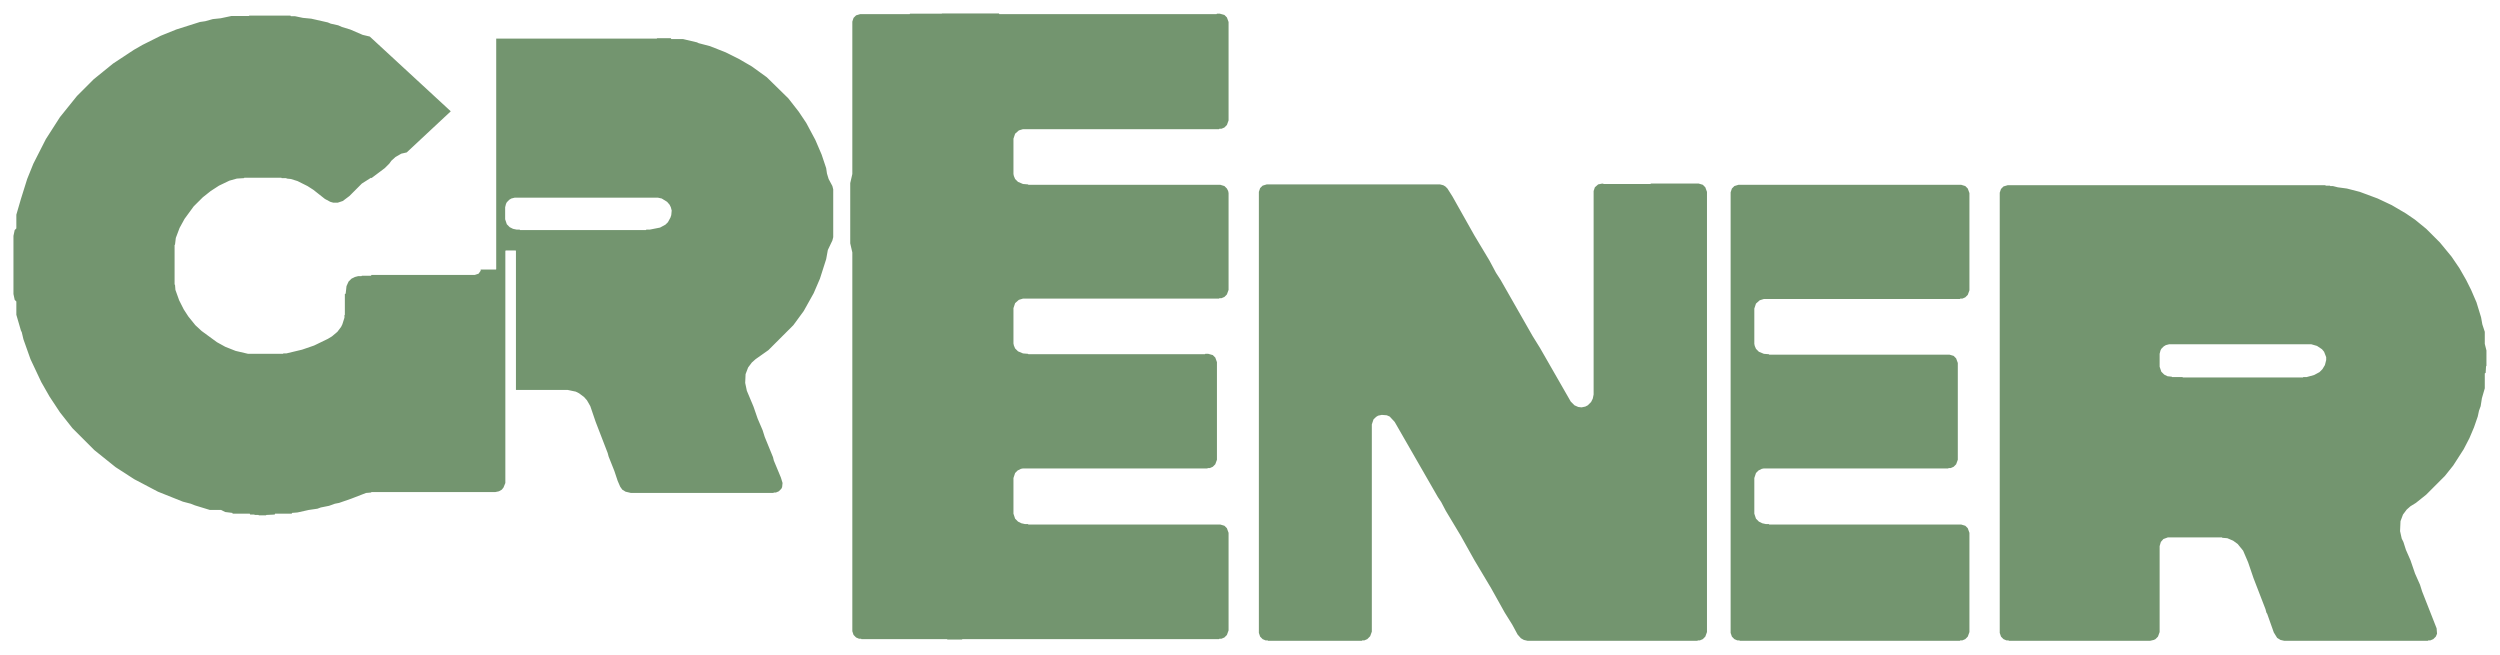
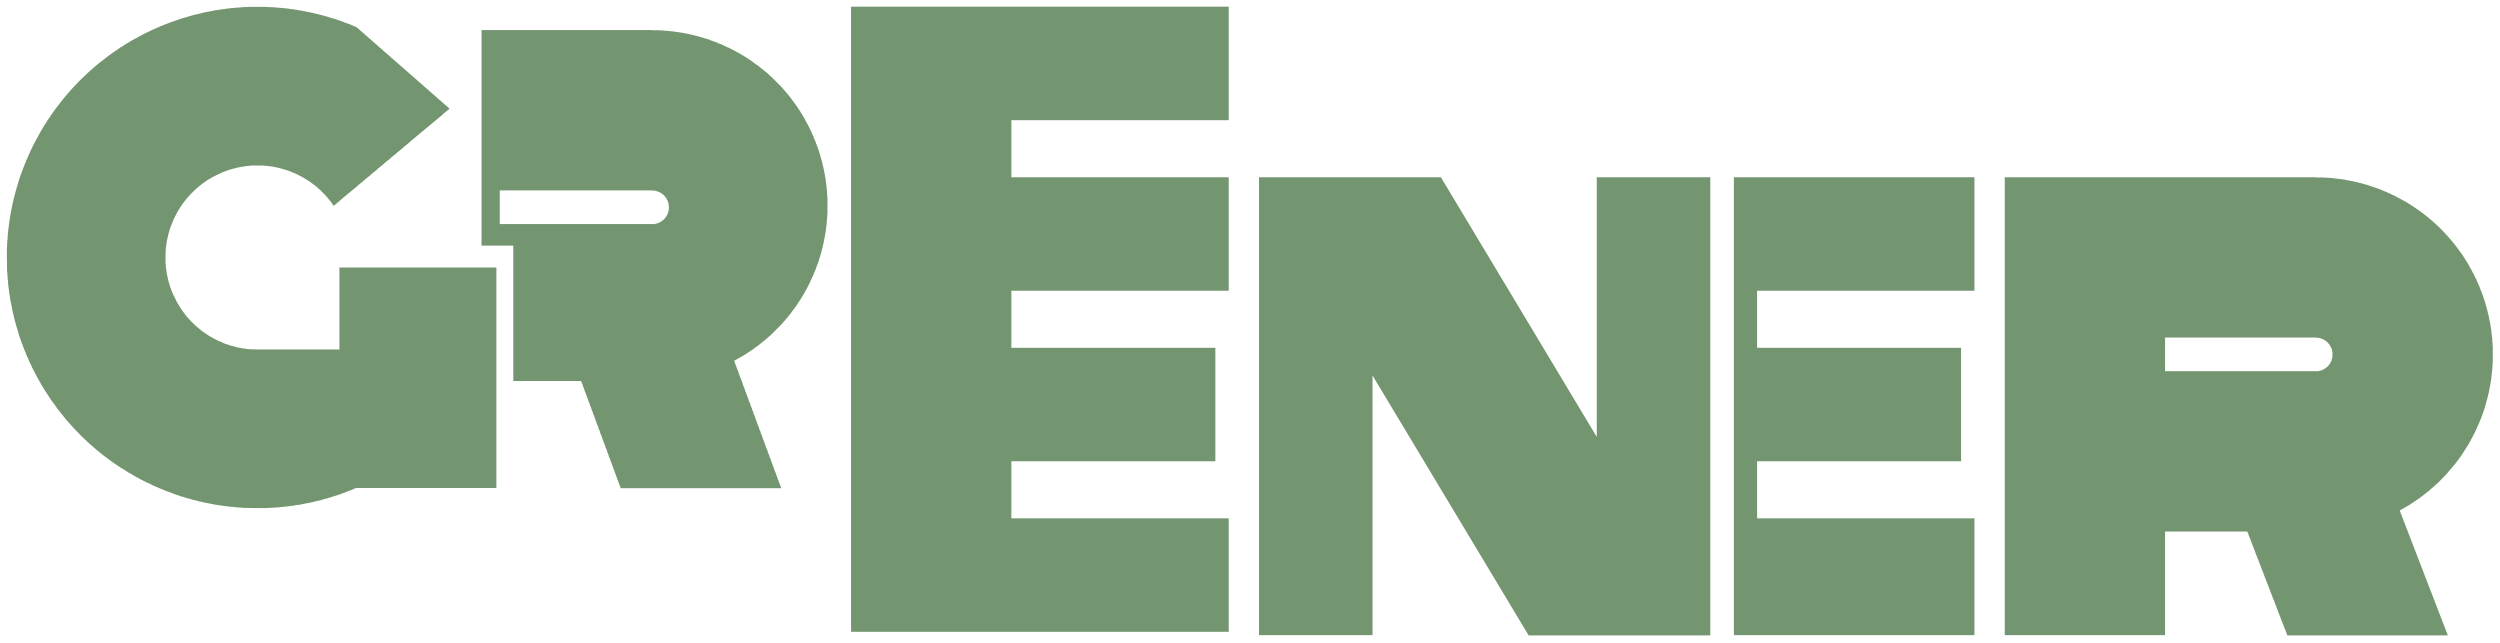
- <svg xmlns="http://www.w3.org/2000/svg" role="img" aria-label="Greener" viewBox="12.2 12.5 752.5 197.0">
-   <path fill="#73956F" fill-rule="evenodd" d="M615.25 68.62L614.50 69.38L614.12 70.50L614.12 203.00L614.50 204.12L615.25 204.88L616.12 205.25L616.75 205.25L616.88 205.38L659.38 205.38L660.50 205.12L661.00 204.88L661.75 204.12L662.25 202.75L662.25 176.88L662.62 175.62L663.38 174.75L664.75 174.25L681.00 174.25L681.12 174.38L682.62 174.50L684.38 175.25L685.75 176.25L687.38 178.25L688.88 181.75L690.50 186.50L694.12 195.88L694.38 196.88L694.62 197.25L696.62 202.88L697.62 204.50L698.62 205.12L699.75 205.38L743.00 205.38L743.12 205.25L743.75 205.25L744.62 204.88L745.38 204.12L745.75 203.25L745.62 201.62L741.25 190.50L740.62 188.50L739.12 185.12L737.75 181.12L736.38 178.00L735.62 175.62L735.12 174.62L734.62 172.38L734.75 169.38L735.50 167.38L736.62 165.88L737.75 164.88L739.38 163.88L742.50 161.38L748.12 155.75L750.62 152.62L753.75 147.75L755.50 144.38L756.88 141.12L758.00 137.88L758.38 136.12L758.88 134.75L759.25 132.38L760.12 129.38L760.12 124.88L760.38 124.75L760.50 122.75L760.62 122.62L760.62 118.00L760.12 116.00L760.12 112.38L759.38 110.12L759.00 108.00L757.62 103.50L756.00 99.75L754.50 96.75L752.50 93.25L750.12 89.75L746.62 85.50L742.50 81.38L739.12 78.62L736.38 76.75L732.12 74.25L727.88 72.25L722.50 70.25L718.62 69.25L715.88 68.88L714.38 68.50L713.62 68.50L713.50 68.38L712.25 68.38L712.12 68.25L616.50 68.25ZM662.25 122.88L662.25 119.00L662.50 118.00L662.75 117.50L663.50 116.75L664.12 116.38L665.12 116.12L707.88 116.12L709.62 116.62L711.12 117.62L711.75 118.38L712.38 120.00L712.38 120.88L712.00 122.38L711.25 123.62L710.38 124.50L708.75 125.38L706.50 126.00L705.50 126.00L705.38 126.12L669.25 126.12L669.12 126.00L666.00 126.00L665.88 125.88L664.62 125.75L663.62 125.25L662.75 124.38ZM534.25 68.50L533.50 69.25L533.12 70.38L533.12 203.00L533.50 204.12L534.25 204.88L535.12 205.25L535.75 205.25L535.88 205.38L602.12 205.38L602.25 205.25L602.88 205.25L603.75 204.88L604.50 204.12L605.00 202.75L605.00 172.88L604.50 171.50L603.75 170.75L602.50 170.38L544.75 170.38L544.62 170.25L543.75 170.25L542.62 170.00L541.62 169.50L540.75 168.62L540.25 167.12L540.25 156.38L540.75 154.88L541.50 154.12L542.50 153.62L543.12 153.50L598.62 153.50L598.75 153.38L599.38 153.38L600.25 153.00L601.00 152.25L601.50 150.88L601.50 121.75L601.00 120.38L600.25 119.62L599.00 119.25L544.75 119.25L544.62 119.12L543.12 119.00L541.62 118.38L540.75 117.50L540.38 116.62L540.25 116.00L540.25 105.38L540.75 103.88L541.88 102.88L543.12 102.50L602.12 102.50L602.25 102.38L602.88 102.38L603.75 102.00L604.50 101.25L605.00 99.88L605.00 70.62L604.50 69.25L603.75 68.50L602.50 68.12L535.50 68.12ZM524.75 68.12L523.50 67.75L509.12 67.75L509.00 67.88L495.00 67.88L494.50 67.75L493.25 68.00L492.25 68.88L491.88 70.00L491.88 131.25L491.62 132.50L491.12 133.50L490.12 134.50L489.38 134.88L488.25 135.12L487.25 135.00L486.12 134.50L485.00 133.38L475.75 117.25L473.50 113.62L463.88 96.75L462.50 94.62L460.50 90.88L456.00 83.38L449.38 71.62L447.88 69.25L447.25 68.62L446.62 68.25L445.62 68.00L393.50 68.00L392.25 68.38L391.50 69.12L391.12 70.25L391.12 203.00L391.50 204.12L392.25 204.88L393.12 205.25L393.75 205.25L393.88 205.38L422.12 205.38L422.25 205.25L422.88 205.25L423.75 204.88L424.62 204.00L425.12 202.62L425.12 140.25L425.62 138.75L426.38 138.00L427.00 137.62L428.12 137.38L429.62 137.50L430.50 137.88L432.00 139.50L445.00 162.12L446.00 163.62L447.38 166.25L451.88 173.75L456.00 181.12L461.00 189.50L465.12 196.88L467.38 200.50L469.00 203.50L470.00 204.62L470.88 205.12L472.00 205.38L523.12 205.38L523.25 205.25L523.88 205.25L524.75 204.88L525.50 204.12L526.00 202.75L526.00 70.25L525.50 68.88ZM22.25 61.75L20.38 66.38L18.50 72.38L17.12 77.12L17.12 81.25L16.62 81.75L16.25 83.50L16.25 101.00L16.62 102.75L17.12 103.25L17.12 107.25L18.50 112.00L18.75 112.50L19.25 114.62L21.38 120.62L24.62 127.50L27.12 131.88L30.25 136.62L34.00 141.38L40.62 148.00L47.00 153.12L52.62 156.75L59.75 160.50L67.25 163.50L69.62 164.12L70.88 164.62L75.38 166.00L78.75 166.00L80.00 166.62L82.12 166.88L82.25 167.12L87.38 167.12L87.50 167.38L88.75 167.38L88.88 167.50L90.00 167.50L90.12 167.62L92.25 167.62L92.38 167.50L94.88 167.38L95.00 167.12L100.00 167.12L100.12 166.88L101.75 166.75L105.12 166.00L107.75 165.62L108.75 165.25L111.25 164.75L113.00 164.12L114.25 163.88L117.88 162.62L122.38 160.88L123.88 160.75L124.00 160.62L161.25 160.62L162.38 160.38L163.25 159.88L163.75 159.25L164.31 157.88L164.31 88.00L164.50 87.88L167.38 87.88L167.50 88.00L167.50 129.88L183.12 129.88L185.50 130.38L186.50 130.88L188.00 132.00L188.88 133.00L189.88 134.75L191.50 139.50L195.12 148.88L195.38 149.88L197.12 154.25L198.12 157.25L198.88 159.00L199.50 159.88L200.50 160.50L202.12 160.88L245.00 160.88L245.12 160.75L245.75 160.75L246.62 160.38L247.38 159.62L247.62 159.12L247.75 157.88L247.25 156.25L245.12 151.12L244.88 150.12L242.38 144.00L241.75 142.00L240.25 138.50L239.00 134.88L237.00 130.12L236.50 127.75L236.62 125.12L237.38 123.12L238.50 121.62L239.62 120.62L243.50 117.88L251.00 110.38L254.12 106.12L257.12 100.75L259.00 96.38L260.88 90.50L261.38 87.75L262.75 84.88L263.00 83.88L263.00 69.50L262.75 68.50L261.62 66.38L261.12 64.75L260.88 63.12L259.50 59.00L257.62 54.62L254.88 49.50L252.62 46.12L249.50 42.12L243.00 35.75L238.50 32.50L234.62 30.25L230.62 28.25L225.88 26.38L222.50 25.50L222.00 25.25L217.75 24.25L214.25 24.25L214.12 24.00L210.00 24.00L209.88 24.12L161.56 24.12L161.56 93.50L161.50 93.62L156.88 93.62L156.88 94.00L156.25 94.88L155.12 95.25L124.00 95.25L123.88 95.50L121.12 95.50L121.00 95.62L120.00 95.62L119.00 95.88L118.00 96.38L117.12 97.25L116.50 98.62L116.25 100.88L116.00 101.00L116.00 107.25L115.88 107.38L115.88 108.12L115.25 110.12L114.88 110.88L113.75 112.38L112.12 113.75L110.88 114.50L106.75 116.50L103.12 117.75L98.38 118.88L97.50 118.88L97.38 119.00L86.88 119.00L83.12 118.12L80.00 116.88L77.50 115.50L72.88 112.12L71.00 110.38L68.88 107.75L67.50 105.62L66.12 102.88L65.00 99.75L64.88 98.25L64.75 98.12L64.75 86.25L64.88 86.12L65.12 84.12L66.25 81.12L67.75 78.38L70.50 74.62L73.25 71.88L75.62 70.00L78.12 68.38L81.25 66.88L83.50 66.25L85.62 66.12L85.75 66.00L96.88 66.00L97.00 66.12L98.38 66.12L98.50 66.25L99.75 66.38L101.75 67.00L104.75 68.50L106.50 69.62L110.00 72.38L111.62 73.25L112.50 73.50L113.88 73.50L115.38 73.00L117.38 71.50L121.12 67.75L123.88 66.00L124.00 66.12L128.00 63.12L129.38 61.75L130.00 60.88L131.25 59.75L133.00 58.75L134.62 58.38L147.88 46.00L123.50 23.50L121.38 23.00L117.62 21.38L115.12 20.62L114.00 20.12L111.75 19.62L110.88 19.25L105.88 18.12L103.38 17.88L101.00 17.38L99.75 17.38L99.62 17.19L87.25 17.19L87.12 17.31L81.88 17.31L78.62 18.00L76.25 18.25L74.00 18.88L72.38 19.12L65.25 21.38L60.62 23.25L55.12 26.00L52.50 27.50L46.25 31.62L40.38 36.38L35.38 41.38L30.25 47.75L26.00 54.38ZM164.25 78.50L164.25 74.88L164.50 73.88L164.75 73.38L165.50 72.62L166.12 72.25L167.12 72.00L210.25 72.00L211.38 72.25L213.00 73.25L213.75 74.12L214.12 74.88L214.38 75.88L214.25 77.25L214.00 78.00L213.25 79.38L212.50 80.12L210.88 81.00L207.75 81.62L206.75 81.62L206.62 81.75L168.75 81.75L168.62 81.62L167.75 81.62L166.62 81.38L165.62 80.88L164.75 80.00ZM269.88 17.12L269.12 17.88L268.75 19.00L268.75 64.88L268.12 67.62L268.12 85.75L268.75 88.50L268.75 202.50L269.12 203.62L269.88 204.38L270.75 204.75L271.38 204.75L271.50 204.88L297.25 204.88L297.38 205.00L301.75 205.00L301.88 204.88L379.12 204.88L379.25 204.75L379.88 204.75L380.75 204.38L381.50 203.62L382.00 202.25L382.00 172.88L381.50 171.50L380.75 170.75L379.50 170.38L321.75 170.38L321.62 170.25L320.75 170.25L319.62 170.00L318.62 169.50L317.75 168.62L317.25 167.12L317.25 156.38L317.75 154.88L318.50 154.12L319.50 153.62L320.12 153.50L375.62 153.50L375.75 153.38L376.38 153.38L377.25 153.00L378.00 152.25L378.50 150.88L378.50 121.50L378.00 120.12L377.25 119.38L375.88 119.00L375.00 119.00L374.88 119.12L321.75 119.12L321.62 119.00L320.12 118.88L318.62 118.25L317.75 117.38L317.38 116.50L317.25 115.88L317.25 105.25L317.75 103.75L318.88 102.75L320.12 102.38L379.12 102.38L379.25 102.25L379.88 102.25L380.75 101.88L381.50 101.12L382.00 99.75L382.00 70.62L381.88 70.00L381.50 69.25L380.75 68.50L379.50 68.12L321.75 68.12L321.62 68.00L320.12 67.88L318.62 67.25L317.75 66.38L317.38 65.50L317.25 64.88L317.25 54.25L317.75 52.75L318.88 51.75L320.12 51.38L379.12 51.38L379.25 51.25L379.88 51.25L380.75 50.88L381.50 50.12L382.00 48.75L382.00 19.12L381.50 17.75L380.75 17.00L379.38 16.62L378.50 16.62L378.38 16.75L313.00 16.75L312.88 16.56L295.75 16.56L295.62 16.62L286.12 16.62L286.00 16.75L271.12 16.75Z" />
+ <svg xmlns="http://www.w3.org/2000/svg" role="img" aria-label="Greener" viewBox="-2.0 -1.5 747.6 192.1">
+   <path fill="#73956F" fill-rule="evenodd" d="M597.50 51.50L597.50 188.44L645.44 188.44L645.44 157.50L645.50 157.44L670.00 157.44L670.38 158.25L670.44 158.56L670.69 159.06L670.75 159.38L671.00 159.88L671.06 160.19L671.31 160.69L671.38 161.00L671.62 161.50L671.69 161.81L671.94 162.31L672.00 162.62L672.12 162.81L672.62 164.25L673.00 165.06L673.06 165.38L673.31 165.88L673.38 166.19L673.62 166.69L673.69 167.00L673.94 167.50L674.00 167.81L674.25 168.31L674.31 168.62L674.56 169.12L674.62 169.44L674.75 169.62L675.25 171.06L675.62 171.88L675.69 172.19L675.94 172.69L676.00 173.00L676.25 173.50L676.31 173.81L676.56 174.31L676.62 174.62L676.88 175.12L676.94 175.44L677.19 175.94L677.25 176.25L677.50 176.75L677.56 177.06L678.25 178.69L678.31 179.00L678.56 179.50L678.62 179.81L678.88 180.31L678.94 180.62L679.19 181.12L679.25 181.44L679.50 181.94L679.56 182.25L679.81 182.75L679.88 183.06L680.12 183.56L680.19 183.88L680.44 184.38L680.50 184.69L680.88 185.50L680.94 185.81L681.19 186.31L681.25 186.62L681.38 186.81L682.00 188.50L730.00 188.50L715.62 151.19L715.94 150.94L716.38 150.75L716.50 150.62L716.81 150.50L716.94 150.38L718.50 149.50L721.56 147.44L724.31 145.31L727.25 142.69L729.62 140.25L732.31 137.06L734.06 134.69L736.25 131.25L738.19 127.62L738.19 127.50L738.69 126.56L738.69 126.44L739.50 124.69L739.50 124.56L740.00 123.44L740.06 123.12L740.19 122.94L740.31 122.44L740.44 122.25L741.12 120.19L741.12 120.00L741.31 119.56L741.62 118.25L741.75 118.00L741.75 117.81L742.06 116.75L742.06 116.50L742.25 115.94L742.25 115.69L742.31 115.62L742.31 115.38L742.38 115.31L742.38 115.06L742.44 115.00L742.44 114.75L742.50 114.69L742.50 114.44L742.62 114.06L742.62 113.75L742.75 113.38L742.81 112.62L742.94 112.19L742.94 111.81L743.00 111.75L743.12 110.25L743.19 110.19L743.19 109.69L743.25 109.62L743.25 109.00L743.31 108.94L743.31 108.19L743.38 108.12L743.38 107.12L743.44 107.06L743.44 104.56L743.50 104.50L743.44 104.44L743.44 101.94L743.38 101.88L743.38 100.88L743.31 100.81L743.25 99.38L743.19 99.31L743.19 98.81L743.12 98.75L743.00 97.25L742.94 97.19L742.94 96.81L742.88 96.75L742.62 94.94L742.56 94.88L742.25 93.06L742.06 92.50L742.06 92.25L742.00 92.19L741.75 91.00L741.62 90.75L741.56 90.31L741.31 89.62L741.31 89.44L740.44 86.75L740.31 86.56L740.19 86.06L740.06 85.88L740.00 85.56L739.88 85.38L739.50 84.31L738.69 82.56L738.69 82.44L737.62 80.25L737.50 80.12L737.06 79.19L736.94 79.06L736.25 77.75L735.50 76.50L735.12 76.00L735.06 75.81L734.06 74.31L732.31 71.94L730.62 69.88L728.69 67.75L727.25 66.31L725.12 64.38L723.06 62.69L721.56 61.56L719.19 59.94L719.00 59.88L718.50 59.50L717.25 58.75L713.62 56.81L713.50 56.81L712.56 56.31L712.44 56.31L711.44 55.81L711.00 55.69L710.69 55.50L710.56 55.50L709.44 55.00L705.56 53.69L705.38 53.69L704.69 53.44L704.50 53.44L704.00 53.25L703.81 53.25L702.75 52.94L702.50 52.94L701.94 52.75L701.69 52.75L701.62 52.69L701.38 52.69L701.31 52.62L701.06 52.62L701.00 52.56L700.75 52.56L700.69 52.50L700.44 52.50L700.06 52.38L699.75 52.38L699.38 52.25L698.62 52.19L698.56 52.12L697.81 52.06L697.75 52.00L697.31 52.00L697.25 51.94L696.81 51.94L696.75 51.88L696.25 51.88L696.19 51.81L695.69 51.81L695.62 51.75L695.00 51.75L694.94 51.69L694.19 51.69L694.12 51.62L693.12 51.62L693.06 51.56L690.56 51.56L690.50 51.50ZM645.44 99.50L645.50 99.44L690.50 99.44L690.56 99.50L691.25 99.50L692.38 99.81L693.12 100.19L693.88 100.75L694.56 101.50L695.19 102.62L695.38 103.19L695.44 103.69L695.50 103.75L695.50 104.44L695.56 104.50L695.50 104.56L695.50 105.25L695.19 106.38L694.81 107.12L694.25 107.88L693.88 108.25L693.12 108.81L692.38 109.19L691.25 109.50L690.56 109.50L690.50 109.56L690.44 109.50L645.50 109.50L645.44 109.44ZM516.50 51.50L516.50 188.44L588.44 188.44L588.44 153.50L523.50 153.50L523.44 153.44L523.44 136.50L523.50 136.44L584.44 136.44L584.44 102.50L523.50 102.50L523.44 102.44L523.44 85.50L523.50 85.44L588.44 85.44L588.44 51.50ZM374.50 51.50L374.50 188.44L408.44 188.44L408.44 110.94L408.50 110.88L455.12 188.50L509.44 188.50L509.44 51.50L475.50 51.50L475.50 129.00L475.44 129.06L428.88 51.50ZM142.00 7.50L142.00 71.94L151.44 71.94L151.50 72.00L151.50 112.44L171.75 112.44L172.25 113.62L172.38 114.12L172.69 114.81L172.81 115.31L173.31 116.50L173.44 117.00L173.75 117.69L173.88 118.19L174.38 119.38L174.50 119.88L174.81 120.56L174.94 121.06L175.25 121.75L175.38 122.25L175.88 123.44L176.00 123.94L176.31 124.62L176.44 125.12L176.94 126.31L177.06 126.81L177.38 127.50L177.50 128.00L178.00 129.19L178.12 129.69L178.44 130.38L178.56 130.88L178.88 131.56L179.00 132.06L179.50 133.25L179.62 133.75L179.94 134.44L180.06 134.94L180.56 136.12L180.69 136.62L181.00 137.31L181.12 137.81L181.44 138.50L181.56 139.00L181.69 139.19L181.75 139.50L181.88 139.69L181.94 140.00L182.06 140.19L182.19 140.69L182.31 140.88L182.38 141.19L182.50 141.38L182.62 141.88L182.75 142.06L182.81 142.38L182.94 142.56L183.00 142.88L183.12 143.06L183.25 143.56L183.38 143.75L183.62 144.50L231.62 144.50L231.38 143.75L231.25 143.56L231.12 143.06L231.00 142.88L230.94 142.56L230.81 142.38L230.75 142.06L230.62 141.88L230.50 141.38L230.38 141.19L230.31 140.88L230.19 140.69L230.06 140.19L229.56 139.00L229.44 138.50L229.12 137.81L229.00 137.31L228.69 136.62L228.56 136.12L228.06 134.94L227.94 134.44L227.62 133.75L227.50 133.25L227.00 132.06L226.88 131.56L226.56 130.88L226.44 130.38L226.12 129.69L226.00 129.19L225.50 128.00L225.38 127.50L225.06 126.81L224.94 126.31L224.44 125.12L224.31 124.62L224.00 123.94L223.88 123.44L223.38 122.25L223.25 121.75L222.94 121.06L222.81 120.56L222.50 119.88L222.38 119.38L221.88 118.19L221.75 117.69L221.44 117.00L221.31 116.50L220.81 115.31L220.69 114.81L220.38 114.12L219.81 112.44L219.31 111.25L218.75 109.56L218.25 108.38L218.12 107.88L218.00 107.69L217.56 106.38L220.75 104.56L222.94 103.12L224.25 102.12L224.50 102.00L227.00 100.00L228.62 98.56L231.56 95.62L233.00 94.00L234.38 92.31L236.12 89.94L237.56 87.75L238.75 85.75L238.94 85.31L239.06 85.19L240.31 82.75L240.31 82.62L241.25 80.69L241.38 80.25L241.94 79.00L242.19 78.19L242.31 78.00L242.44 77.50L242.56 77.31L243.00 76.00L243.00 75.81L243.25 75.19L243.25 75.00L243.44 74.56L243.62 73.69L243.75 73.44L243.75 73.25L244.06 72.19L244.06 71.94L244.25 71.38L244.31 70.81L244.44 70.50L244.56 69.56L244.69 69.19L244.69 68.88L244.75 68.81L244.75 68.50L244.81 68.44L244.81 68.12L244.88 68.06L244.88 67.69L244.94 67.62L244.94 67.25L245.00 67.19L245.00 66.81L245.06 66.75L245.06 66.31L245.12 66.25L245.12 65.75L245.19 65.69L245.25 64.44L245.31 64.38L245.31 63.62L245.38 63.56L245.38 62.56L245.44 62.50L245.44 60.06L245.50 60.00L245.44 59.94L245.44 57.50L245.38 57.44L245.38 56.44L245.31 56.38L245.31 55.62L245.25 55.56L245.19 54.31L245.12 54.25L245.12 53.75L245.06 53.69L245.06 53.25L245.00 53.19L244.88 51.94L244.81 51.88L244.81 51.56L244.75 51.50L244.75 51.19L244.69 51.12L244.69 50.81L244.56 50.44L244.44 49.50L244.31 49.19L244.25 48.62L244.06 48.06L244.06 47.81L244.00 47.75L243.75 46.56L243.62 46.31L243.62 46.12L243.25 45.00L243.25 44.81L243.00 44.19L243.00 44.00L242.56 42.69L242.44 42.50L242.31 42.00L242.00 41.31L241.94 41.00L241.38 39.75L241.25 39.31L240.75 38.31L240.75 38.19L239.56 35.75L239.44 35.62L238.50 33.81L237.25 31.75L236.12 30.06L234.38 27.69L233.00 26.00L231.56 24.38L228.62 21.44L227.00 20.00L224.50 18.00L224.25 17.88L222.94 16.88L220.75 15.44L218.75 14.25L218.31 14.06L218.19 13.94L215.75 12.69L215.62 12.69L213.69 11.75L213.25 11.62L212.00 11.06L211.19 10.81L211.00 10.69L210.50 10.56L210.31 10.44L209.00 10.00L208.81 10.00L208.19 9.75L208.00 9.75L207.56 9.56L206.69 9.38L206.44 9.25L206.25 9.25L205.19 8.94L204.94 8.94L204.38 8.75L203.81 8.69L203.50 8.56L202.56 8.44L202.19 8.31L201.88 8.31L201.81 8.25L201.50 8.25L201.44 8.19L201.12 8.19L201.06 8.12L200.69 8.12L200.62 8.06L200.25 8.06L200.19 8.00L199.81 8.00L199.75 7.94L199.31 7.94L199.25 7.88L198.75 7.88L198.69 7.81L197.44 7.75L197.38 7.69L196.62 7.69L196.56 7.62L195.56 7.62L195.50 7.56L193.06 7.56L193.00 7.50ZM147.44 55.50L147.50 55.44L193.00 55.44L193.06 55.50L193.75 55.50L194.88 55.81L195.62 56.19L196.38 56.75L197.06 57.50L197.69 58.62L197.88 59.19L197.94 59.69L198.00 59.75L198.00 60.44L198.06 60.50L198.00 60.56L198.00 61.25L197.69 62.38L197.31 63.12L196.75 63.88L196.38 64.25L195.62 64.81L194.88 65.19L193.75 65.50L193.06 65.50L193.00 65.56L192.94 65.50L147.50 65.50L147.44 65.44ZM252.50 0.50L252.50 187.44L365.44 187.44L365.44 153.50L300.50 153.50L300.44 153.44L300.44 136.50L300.50 136.44L361.44 136.44L361.44 102.50L300.50 102.50L300.44 102.44L300.44 85.50L300.50 85.44L365.44 85.44L365.44 51.50L300.50 51.50L300.44 51.44L300.44 34.50L300.50 34.44L365.44 34.44L365.44 0.50ZM21.56 22.88L19.44 25.12L17.06 27.88L14.31 31.44L12.00 34.81L11.94 35.00L11.56 35.50L10.12 37.88L9.06 39.88L8.94 40.00L8.50 40.94L8.38 41.06L6.94 44.00L6.94 44.12L6.62 44.69L6.62 44.81L6.38 45.25L6.38 45.38L5.81 46.56L5.69 47.00L5.50 47.31L5.19 48.25L4.94 48.75L4.88 49.06L4.75 49.25L4.69 49.56L4.56 49.75L4.44 50.25L4.31 50.44L3.44 53.06L3.44 53.25L3.19 53.88L3.19 54.06L3.00 54.50L3.00 54.69L2.88 54.94L2.81 55.38L2.69 55.62L2.62 56.06L2.50 56.31L2.50 56.50L2.00 58.31L2.00 58.56L1.81 59.12L1.81 59.38L1.69 59.69L1.69 59.94L1.62 60.00L1.62 60.25L1.56 60.31L1.56 60.56L1.50 60.62L1.50 60.88L1.44 60.94L1.44 61.19L1.38 61.25L1.38 61.50L1.25 61.88L1.25 62.19L1.12 62.56L1.12 62.88L1.06 62.94L1.06 63.25L0.94 63.69L0.94 64.06L0.81 64.50L0.75 65.31L0.69 65.38L0.69 65.81L0.62 65.88L0.62 66.31L0.56 66.38L0.56 66.81L0.50 66.88L0.50 67.38L0.44 67.44L0.44 68.00L0.38 68.06L0.38 68.62L0.31 68.69L0.25 70.19L0.19 70.25L0.19 71.12L0.12 71.19L0.12 72.44L0.06 72.50L0.06 75.44L0.00 75.50L0.06 75.56L0.12 79.81L0.19 79.88L0.19 80.75L0.25 80.81L0.25 81.56L0.31 81.62L0.31 82.31L0.38 82.38L0.44 83.56L0.50 83.62L0.50 84.12L0.56 84.19L0.56 84.62L0.62 84.69L0.62 85.12L0.69 85.19L0.69 85.62L0.75 85.69L0.81 86.50L0.94 86.94L0.94 87.31L1.00 87.38L1.12 88.44L1.25 88.81L1.25 89.12L1.31 89.19L1.69 91.31L1.81 91.62L1.81 91.88L2.00 92.44L2.00 92.69L2.06 92.75L2.50 94.69L2.62 94.94L2.69 95.38L2.81 95.62L2.81 95.81L3.19 96.94L3.19 97.12L3.44 97.75L3.44 97.94L4.56 101.25L4.69 101.44L4.75 101.75L4.88 101.94L4.94 102.25L5.06 102.44L5.06 102.56L5.19 102.75L5.25 103.06L5.69 104.00L5.81 104.44L6.62 106.19L6.62 106.31L6.94 106.88L6.94 107.00L7.50 108.06L7.50 108.19L9.31 111.69L9.44 111.81L9.62 112.25L9.75 112.38L9.88 112.69L11.25 115.00L13.25 118.06L14.88 120.25L15.00 120.50L17.69 123.88L20.19 126.69L22.38 128.94L24.62 131.06L26.62 132.81L28.94 134.69L31.81 136.81L34.31 138.50L34.50 138.56L36.62 139.94L36.94 140.06L38.81 141.19L39.38 141.44L39.50 141.56L42.31 143.00L42.44 143.00L44.19 143.88L44.31 143.88L44.75 144.12L44.88 144.12L45.19 144.31L45.31 144.31L45.62 144.50L45.75 144.50L46.06 144.69L46.50 144.81L47.44 145.25L47.75 145.31L47.94 145.44L49.06 145.81L49.25 145.94L49.75 146.06L49.94 146.19L52.56 147.06L52.75 147.06L53.38 147.31L53.56 147.31L54.00 147.50L54.19 147.50L54.44 147.62L54.88 147.69L55.81 148.00L56.00 148.00L57.81 148.50L58.06 148.50L58.62 148.69L58.88 148.69L59.19 148.81L59.44 148.81L59.50 148.88L59.75 148.88L59.81 148.94L60.06 148.94L60.12 149.00L60.38 149.00L60.44 149.06L60.69 149.06L60.75 149.12L61.00 149.12L61.38 149.25L61.69 149.25L62.06 149.38L63.12 149.50L63.19 149.56L63.56 149.56L63.62 149.62L64.81 149.75L64.88 149.81L65.31 149.81L65.38 149.88L65.81 149.88L65.88 149.94L66.31 149.94L66.38 150.00L68.12 150.12L68.19 150.19L68.88 150.19L68.94 150.25L69.69 150.25L69.75 150.31L70.62 150.31L70.69 150.38L74.94 150.44L75.00 150.50L75.06 150.44L78.00 150.44L78.06 150.38L80.25 150.31L80.31 150.25L81.81 150.19L81.88 150.12L83.06 150.06L83.12 150.00L83.62 150.00L83.69 149.94L84.12 149.94L84.19 149.88L84.62 149.88L84.69 149.81L86.00 149.69L86.06 149.62L87.94 149.38L88.31 149.25L88.62 149.25L88.69 149.19L90.81 148.81L90.88 148.75L91.38 148.69L91.94 148.50L92.19 148.50L92.25 148.44L94.19 148.00L94.44 147.88L94.88 147.81L95.12 147.69L95.56 147.62L100.06 146.19L100.25 146.06L100.75 145.94L102.25 145.31L102.56 145.25L104.44 144.44L146.44 144.44L146.44 78.50L99.50 78.50L99.50 102.94L99.44 103.00L75.06 103.00L75.00 103.06L74.94 103.00L72.44 102.94L72.38 102.88L71.81 102.88L71.75 102.81L71.31 102.81L71.25 102.75L70.12 102.62L70.06 102.56L69.19 102.44L69.12 102.38L68.62 102.31L67.88 102.06L67.44 102.00L65.19 101.25L63.81 100.62L63.69 100.62L61.69 99.62L61.56 99.50L60.62 99.00L58.50 97.56L56.81 96.19L55.00 94.44L53.62 92.88L52.31 91.12L50.88 88.81L49.50 85.94L48.69 83.69L48.69 83.50L48.50 83.06L48.50 82.88L48.31 82.38L48.19 81.62L48.06 81.31L48.06 81.06L48.00 81.00L48.00 80.75L47.88 80.38L47.88 80.06L47.81 80.00L47.81 79.69L47.75 79.62L47.69 78.75L47.62 78.69L47.56 77.38L47.50 77.31L47.50 75.56L47.44 75.50L47.50 75.44L47.56 72.94L47.62 72.88L47.62 72.31L47.69 72.25L47.69 71.81L47.75 71.75L47.88 70.62L47.94 70.56L47.94 70.31L48.00 70.25L48.00 70.00L48.06 69.94L48.06 69.69L48.19 69.38L48.31 68.62L48.44 68.38L48.50 67.94L48.69 67.50L48.69 67.31L49.06 66.19L49.19 66.00L49.25 65.69L49.69 64.75L49.69 64.62L49.88 64.31L49.88 64.19L50.88 62.19L51.81 60.62L52.94 59.00L53.94 57.75L55.00 56.56L56.81 54.81L58.50 53.44L60.12 52.31L61.69 51.38L64.56 50.00L66.81 49.19L67.00 49.19L67.44 49.00L67.88 48.94L68.62 48.69L68.88 48.69L68.94 48.62L70.06 48.44L70.12 48.38L71.25 48.25L71.31 48.19L72.38 48.12L72.44 48.06L73.12 48.06L73.19 48.00L74.94 48.00L75.00 47.94L75.06 48.00L76.81 48.00L76.88 48.06L77.56 48.06L77.62 48.12L78.19 48.12L78.25 48.19L79.12 48.25L79.19 48.31L79.88 48.38L79.94 48.44L80.81 48.56L81.12 48.69L81.38 48.69L84.31 49.56L84.50 49.69L84.81 49.75L85.75 50.19L85.88 50.19L86.19 50.38L86.31 50.38L88.31 51.38L90.62 52.81L92.38 54.12L93.94 55.50L95.69 57.31L97.06 59.00L97.69 59.94L97.88 60.00L100.94 57.38L104.81 54.19L105.19 53.81L106.75 52.56L107.12 52.19L108.69 50.94L109.06 50.56L110.62 49.31L111.00 48.94L112.56 47.69L112.94 47.31L114.50 46.06L114.88 45.69L116.44 44.44L116.81 44.06L118.38 42.81L118.75 42.44L120.31 41.19L120.69 40.81L130.38 32.75L130.75 32.38L132.44 31.00L104.62 6.62L102.56 5.75L100.94 5.19L100.75 5.06L97.44 3.94L97.25 3.94L95.56 3.38L95.12 3.31L94.88 3.19L94.44 3.12L94.19 3.00L94.00 3.00L92.19 2.50L91.94 2.50L91.38 2.31L91.12 2.31L90.81 2.19L90.56 2.19L90.50 2.12L90.25 2.12L90.19 2.06L89.94 2.06L89.88 2.00L89.62 2.00L89.56 1.94L89.31 1.94L89.25 1.88L89.00 1.88L88.62 1.75L88.31 1.75L87.94 1.62L87.62 1.62L87.56 1.56L87.25 1.56L86.81 1.44L86.44 1.44L86.00 1.31L84.69 1.19L84.62 1.12L84.19 1.12L84.12 1.06L83.69 1.06L83.62 1.00L83.12 1.00L83.06 0.94L82.50 0.94L82.44 0.88L81.88 0.88L81.81 0.81L81.12 0.81L81.06 0.75L80.31 0.75L80.25 0.69L78.06 0.62L78.00 0.56L75.06 0.56L75.00 0.50L74.94 0.56L72.00 0.56L71.94 0.62L70.69 0.62L70.62 0.69L69.75 0.69L69.69 0.75L68.19 0.81L68.12 0.88L66.94 0.94L66.88 1.00L66.38 1.00L66.31 1.06L65.88 1.06L65.81 1.12L65.38 1.12L65.31 1.19L64.00 1.31L63.94 1.38L62.06 1.62L61.69 1.75L61.38 1.75L61.31 1.81L59.19 2.19L58.88 2.31L58.62 2.31L58.06 2.50L57.81 2.50L57.75 2.56L55.81 3.00L55.56 3.12L55.12 3.19L54.88 3.31L54.69 3.31L53.56 3.69L53.38 3.69L52.75 3.94L52.56 3.94L48.25 5.44L48.06 5.56L47.94 5.56L47.75 5.69L47.44 5.75L46.50 6.19L46.06 6.31L44.31 7.12L44.19 7.12L40.56 8.88L40.44 9.00L39.50 9.44L39.38 9.56L37.38 10.62L35.00 12.06L34.50 12.44L34.31 12.50L30.94 14.81L27.38 17.56L24.62 19.94Z" />
</svg>
